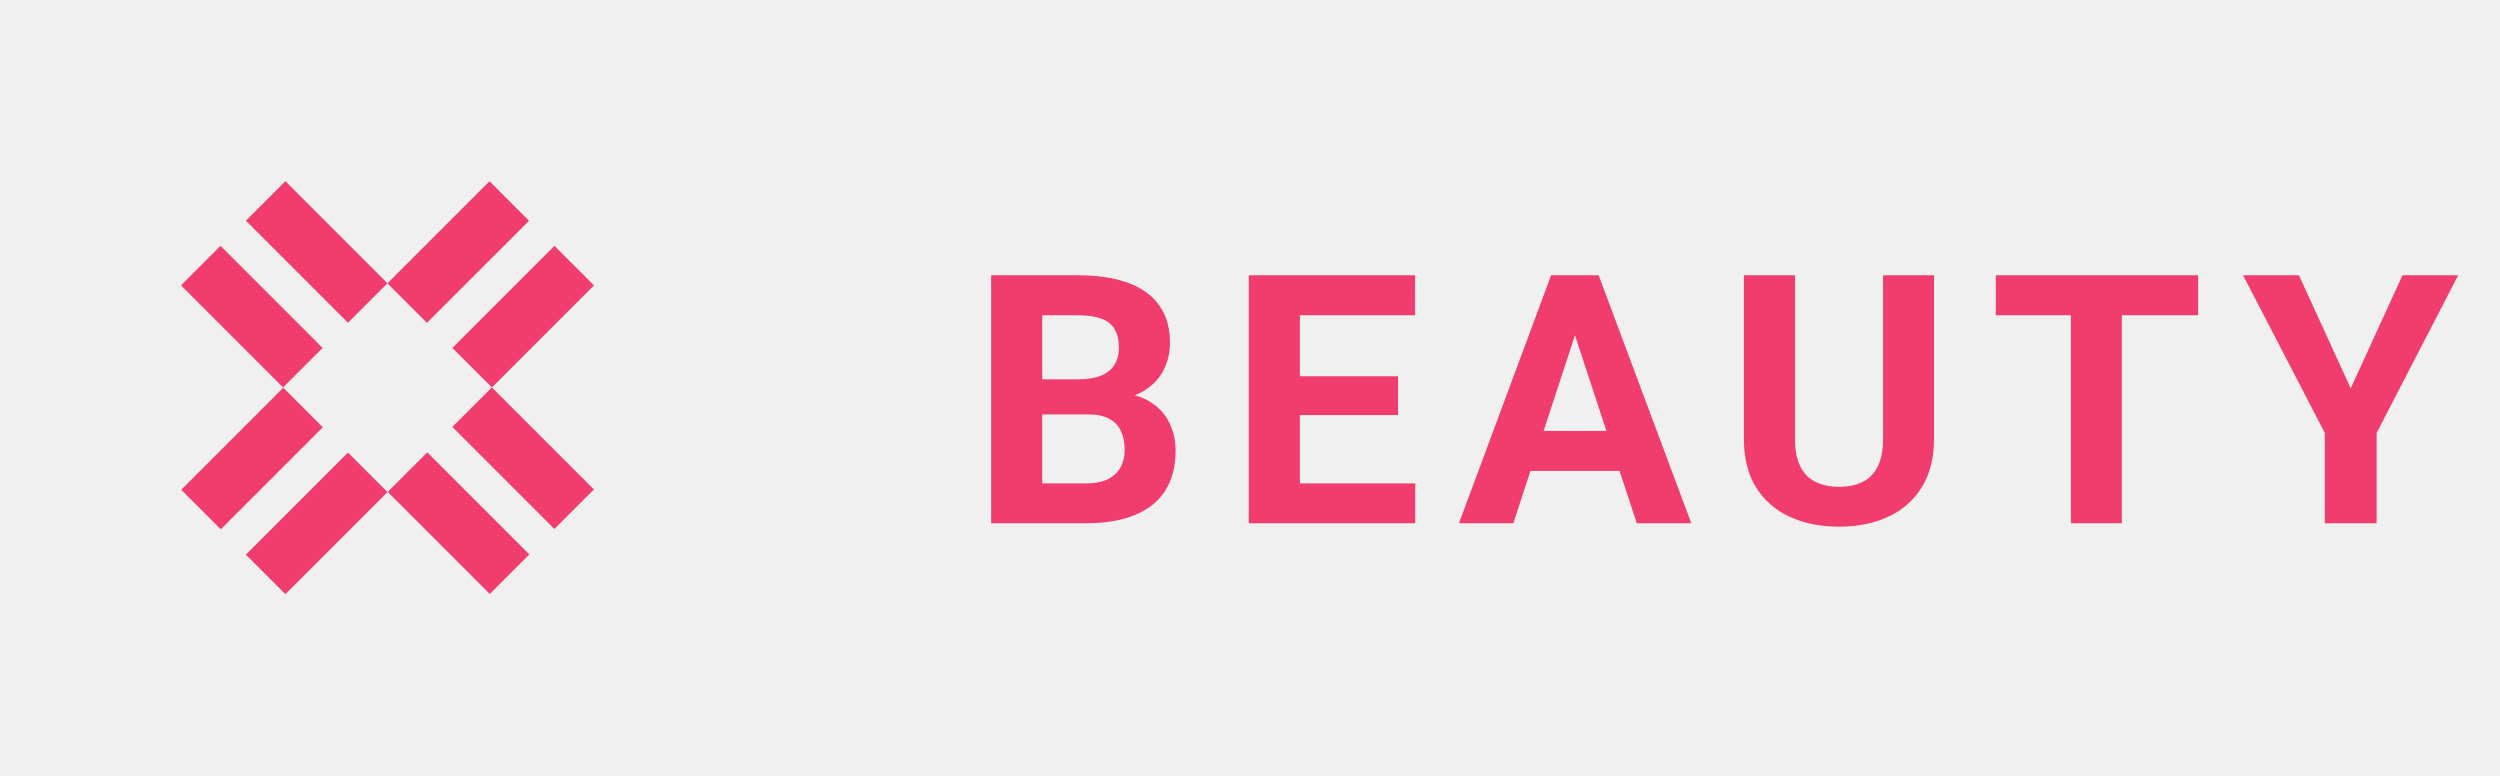
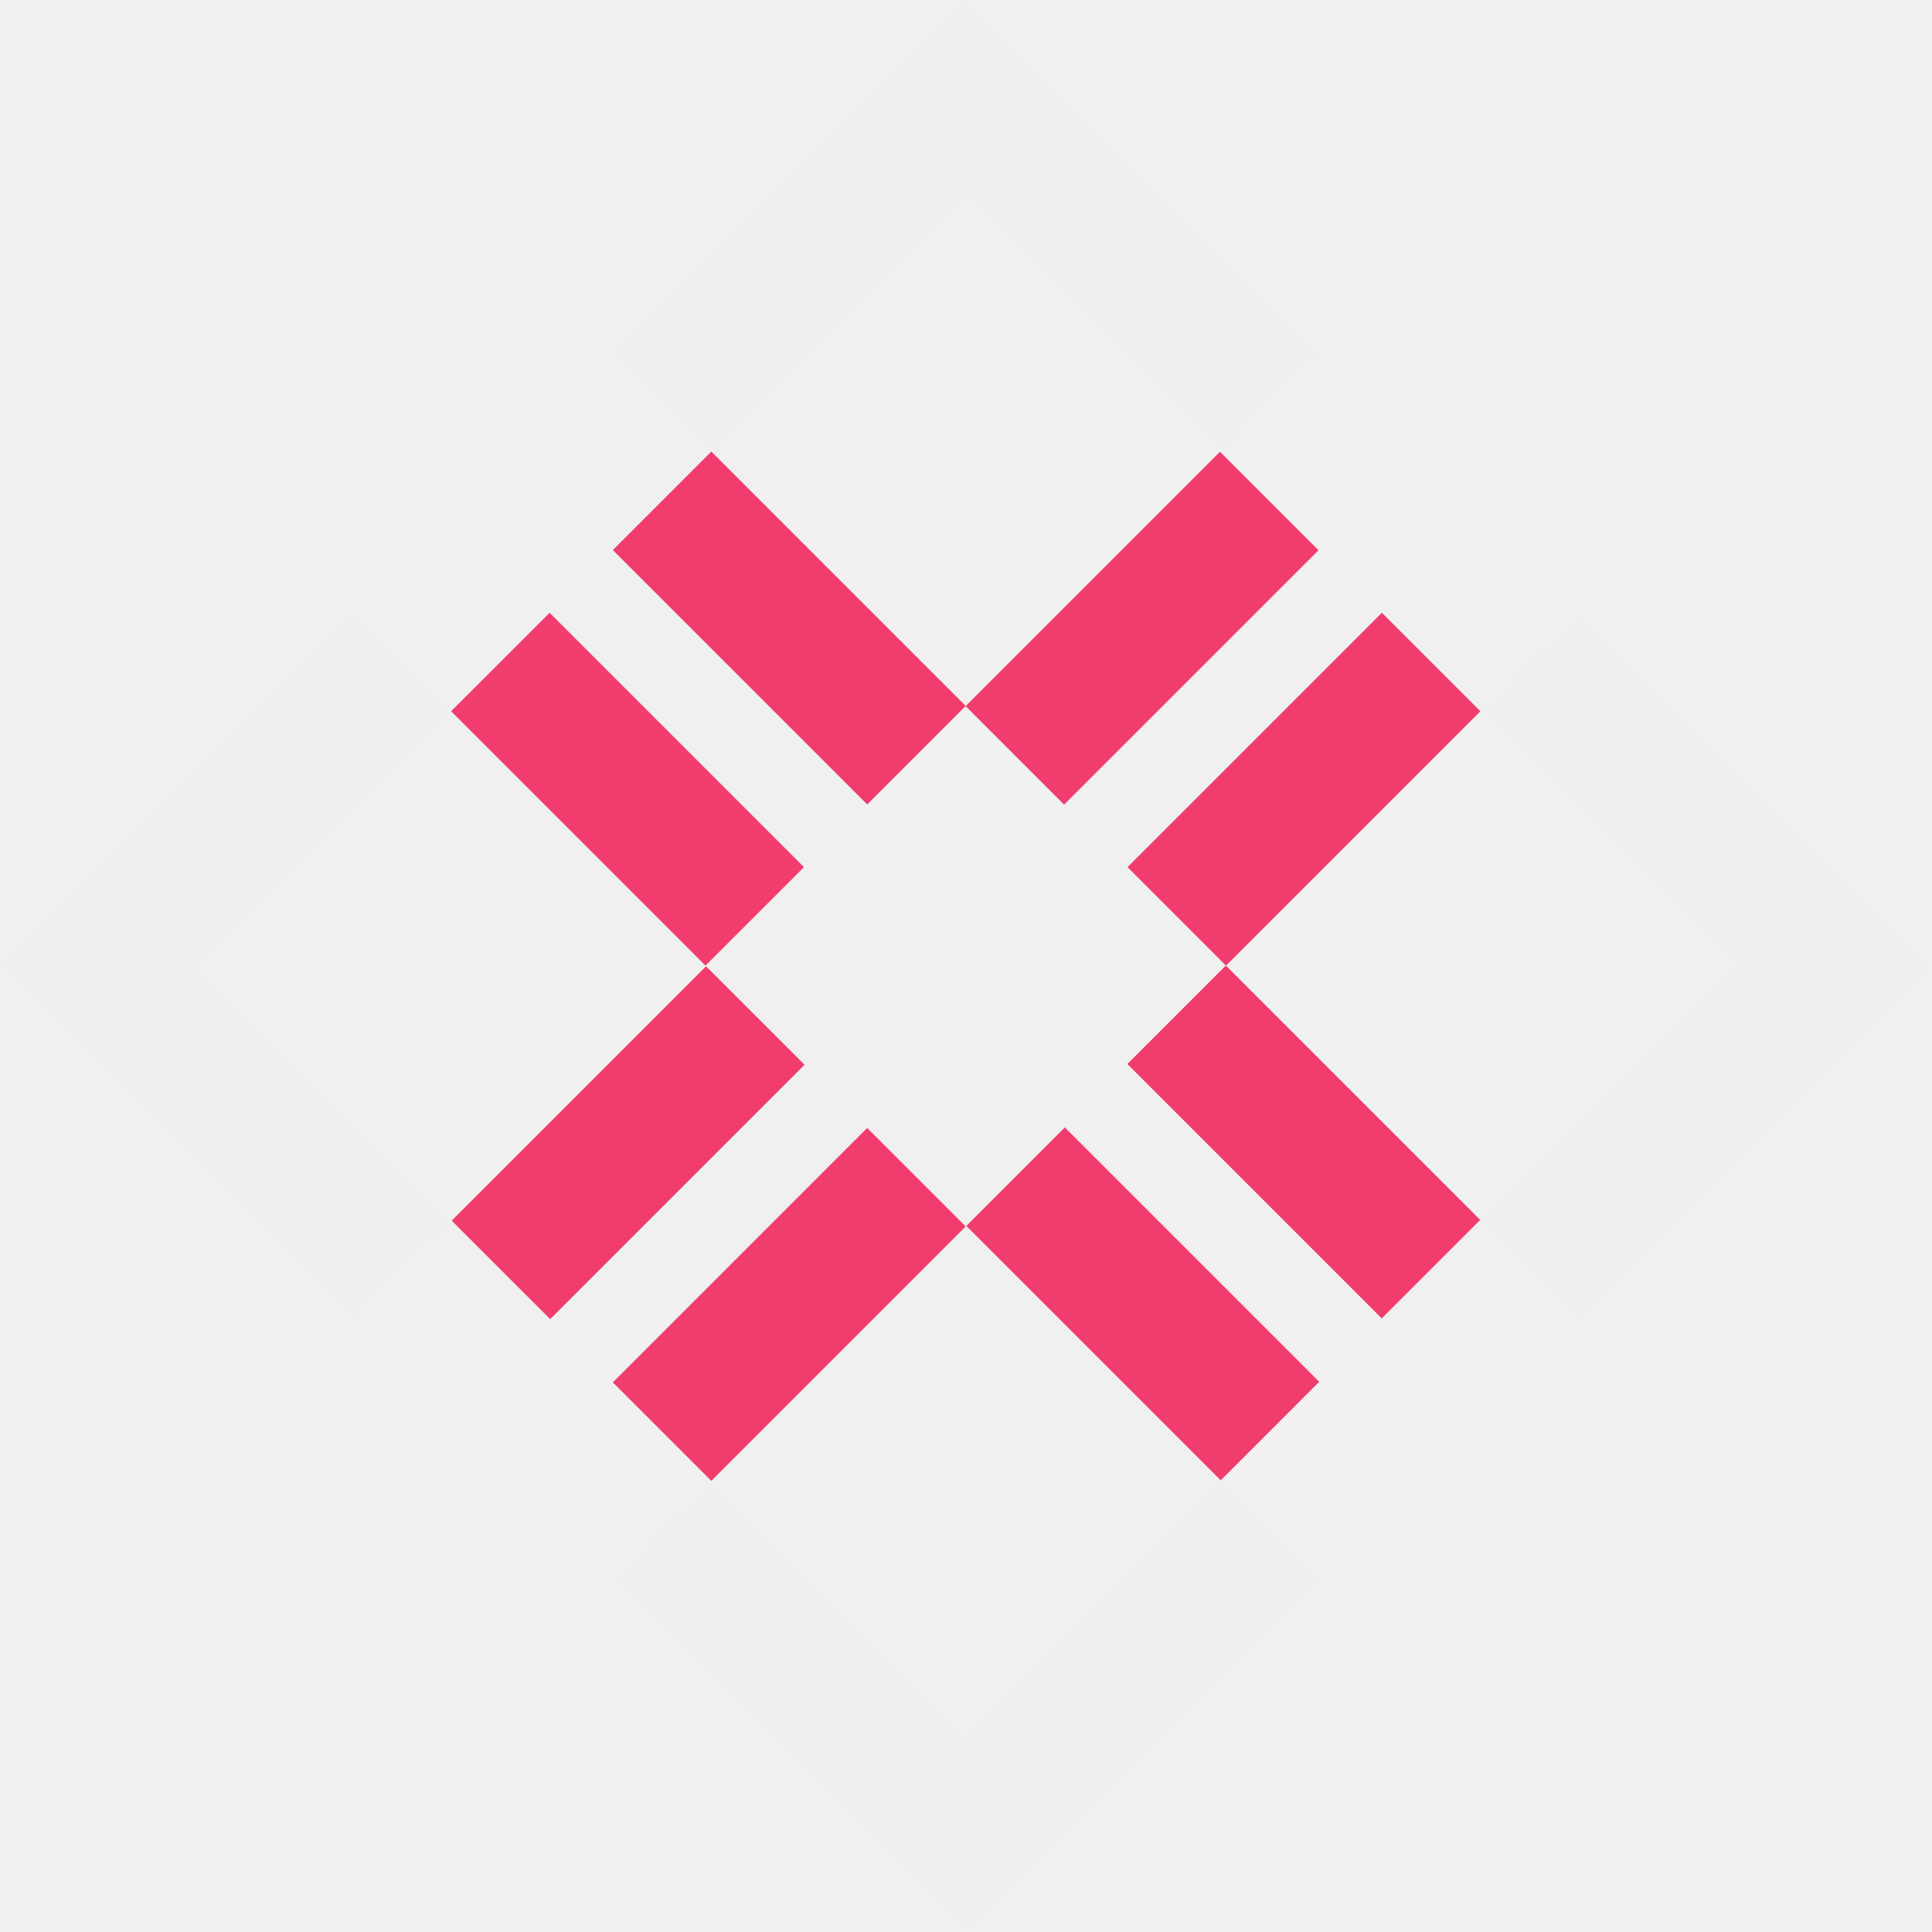
- <svg xmlns="http://www.w3.org/2000/svg" width="258" height="80" viewBox="0 0 258 80" fill="none">
-   <g clip-path="url(#clip0_7041_3)">
+ <svg xmlns="http://www.w3.org/2000/svg" width="80" height="80" viewBox="0 0 80 80" fill="none">
+   <g clip-path="url(#clip0_1_22)">
    <path d="M57.22 25.373L46.687 35.906L50.766 39.985L61.299 29.451L57.22 25.373Z" fill="#F13C6E" />
    <path d="M35.909 46.706L25.376 57.24L29.454 61.318L39.988 50.785L35.909 46.706Z" fill="#F13C6E" />
    <path d="M50.517 18.706L39.984 29.239L44.062 33.317L54.596 22.784L50.517 18.706Z" fill="#F13C6E" />
    <path d="M29.235 40.011L18.702 50.544L22.781 54.622L33.314 44.089L29.235 40.011Z" fill="#F13C6E" />
    <path d="M22.758 25.373L18.679 29.451L29.212 39.984L33.291 35.906L22.758 25.373Z" fill="#F13C6E" />
    <path d="M29.454 18.699L25.376 22.777L35.909 33.31L39.987 29.232L29.454 18.699Z" fill="#F13C6E" />
    <path d="M50.759 39.981L46.681 44.059L57.214 54.592L61.292 50.514L50.759 39.981Z" fill="#F13C6E" />
    <path d="M44.092 46.684L40.014 50.763L50.547 61.296L54.625 57.217L44.092 46.684Z" fill="#F13C6E" />
    <path d="M54.606 65.394L50.539 61.328L40 71.867L29.461 61.328L25.394 65.394L40 80L54.606 65.394Z" fill="#EFEFEF" />
    <path d="M18.672 29.461L14.606 25.394L0 40L14.606 54.606L18.672 50.539L8.133 40L18.672 29.461Z" fill="#EFEFEF" />
    <path d="M65.394 25.394L61.328 29.461L71.867 40L61.328 50.539L65.394 54.606L80 40L65.394 25.394Z" fill="#EFEFEF" />
    <path d="M50.539 18.672L54.606 14.606L40 0L25.394 14.606L29.461 18.672L40 8.133L50.539 18.672Z" fill="#EFEFEF" />
  </g>
-   <path d="M112.305 42.768H105.73L105.695 39.147H111.215C112.188 39.147 112.984 39.023 113.605 38.777C114.227 38.52 114.689 38.15 114.994 37.67C115.311 37.178 115.469 36.58 115.469 35.877C115.469 35.08 115.316 34.435 115.012 33.943C114.719 33.451 114.256 33.094 113.623 32.871C113.002 32.648 112.199 32.537 111.215 32.537H107.559V54H102.285V28.406H111.215C112.703 28.406 114.033 28.547 115.205 28.828C116.389 29.109 117.391 29.537 118.211 30.111C119.031 30.686 119.658 31.412 120.092 32.291C120.525 33.158 120.742 34.19 120.742 35.385C120.742 36.44 120.502 37.412 120.021 38.303C119.553 39.193 118.809 39.92 117.789 40.482C116.781 41.045 115.463 41.355 113.834 41.414L112.305 42.768ZM112.076 54H104.289L106.346 49.887H112.076C113.002 49.887 113.758 49.74 114.344 49.447C114.93 49.143 115.363 48.732 115.645 48.217C115.926 47.701 116.066 47.109 116.066 46.441C116.066 45.691 115.938 45.041 115.68 44.49C115.434 43.94 115.035 43.518 114.484 43.225C113.934 42.92 113.207 42.768 112.305 42.768H107.225L107.26 39.147H113.588L114.801 40.57C116.359 40.547 117.613 40.822 118.562 41.397C119.523 41.959 120.221 42.691 120.654 43.594C121.1 44.496 121.322 45.463 121.322 46.494C121.322 48.135 120.965 49.518 120.25 50.643C119.535 51.756 118.486 52.594 117.104 53.156C115.732 53.719 114.057 54 112.076 54ZM146.051 49.887V54H132.428V49.887H146.051ZM134.151 28.406V54H128.877V28.406H134.151ZM144.276 38.83V42.838H132.428V38.83H144.276ZM146.034 28.406V32.537H132.428V28.406H146.034ZM163.134 32.783L156.173 54H150.565L160.075 28.406H163.643L163.134 32.783ZM168.917 54L161.938 32.783L161.376 28.406H164.979L174.542 54H168.917ZM168.6 44.473V48.603H155.083V44.473H168.6ZM194.331 28.406H199.587V45.316C199.587 47.285 199.165 48.943 198.321 50.291C197.489 51.639 196.335 52.652 194.859 53.332C193.394 54.012 191.706 54.352 189.796 54.352C187.886 54.352 186.187 54.012 184.698 53.332C183.222 52.652 182.062 51.639 181.218 50.291C180.386 48.943 179.97 47.285 179.97 45.316V28.406H185.243V45.316C185.243 46.465 185.425 47.402 185.788 48.129C186.152 48.855 186.673 49.389 187.353 49.728C188.044 50.068 188.859 50.238 189.796 50.238C190.757 50.238 191.571 50.068 192.239 49.728C192.919 49.389 193.435 48.855 193.786 48.129C194.15 47.402 194.331 46.465 194.331 45.316V28.406ZM218.972 28.406V54H213.716V28.406H218.972ZM226.847 28.406V32.537H205.964V28.406H226.847ZM237.25 28.406L242.594 40.078L247.938 28.406H253.686L245.266 44.684V54H239.922V44.684L231.484 28.406H237.25Z" fill="#F13C6E" />
  <defs>
-     <clipPath id="clip0_7041_3">
+     <clipPath id="clip0_1_22">
      <rect width="80" height="80" fill="white" />
    </clipPath>
  </defs>
</svg>
